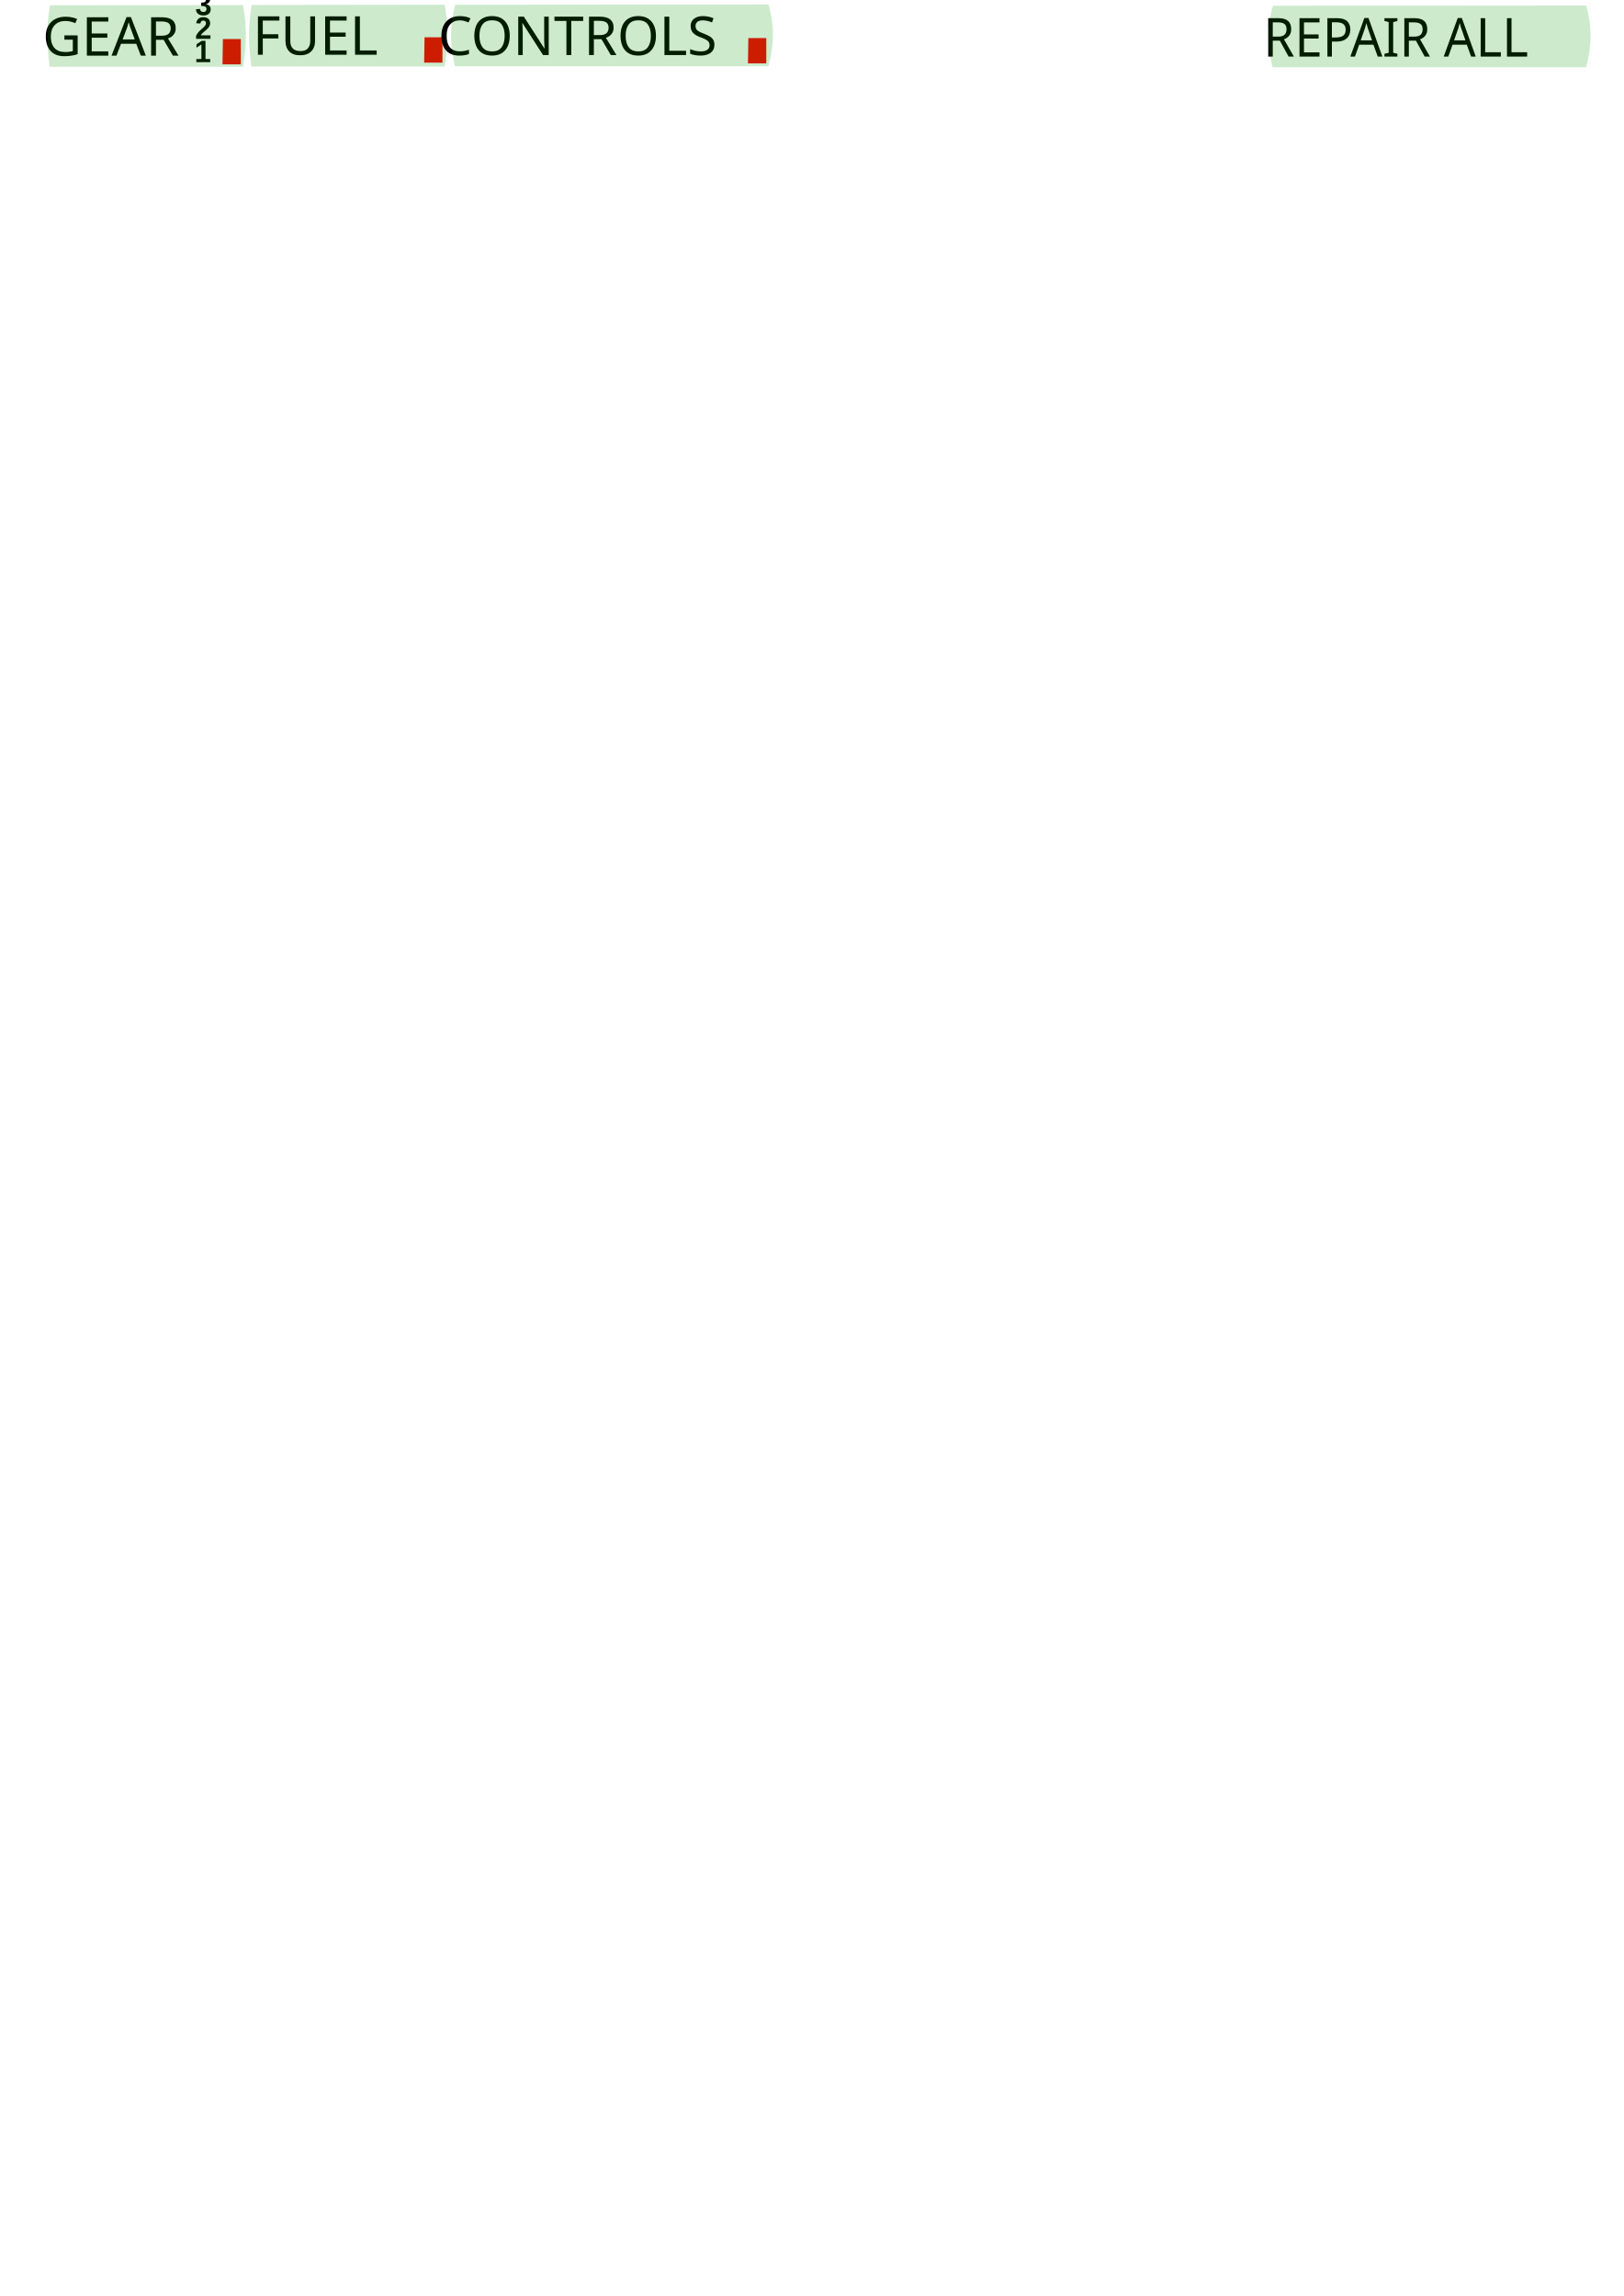
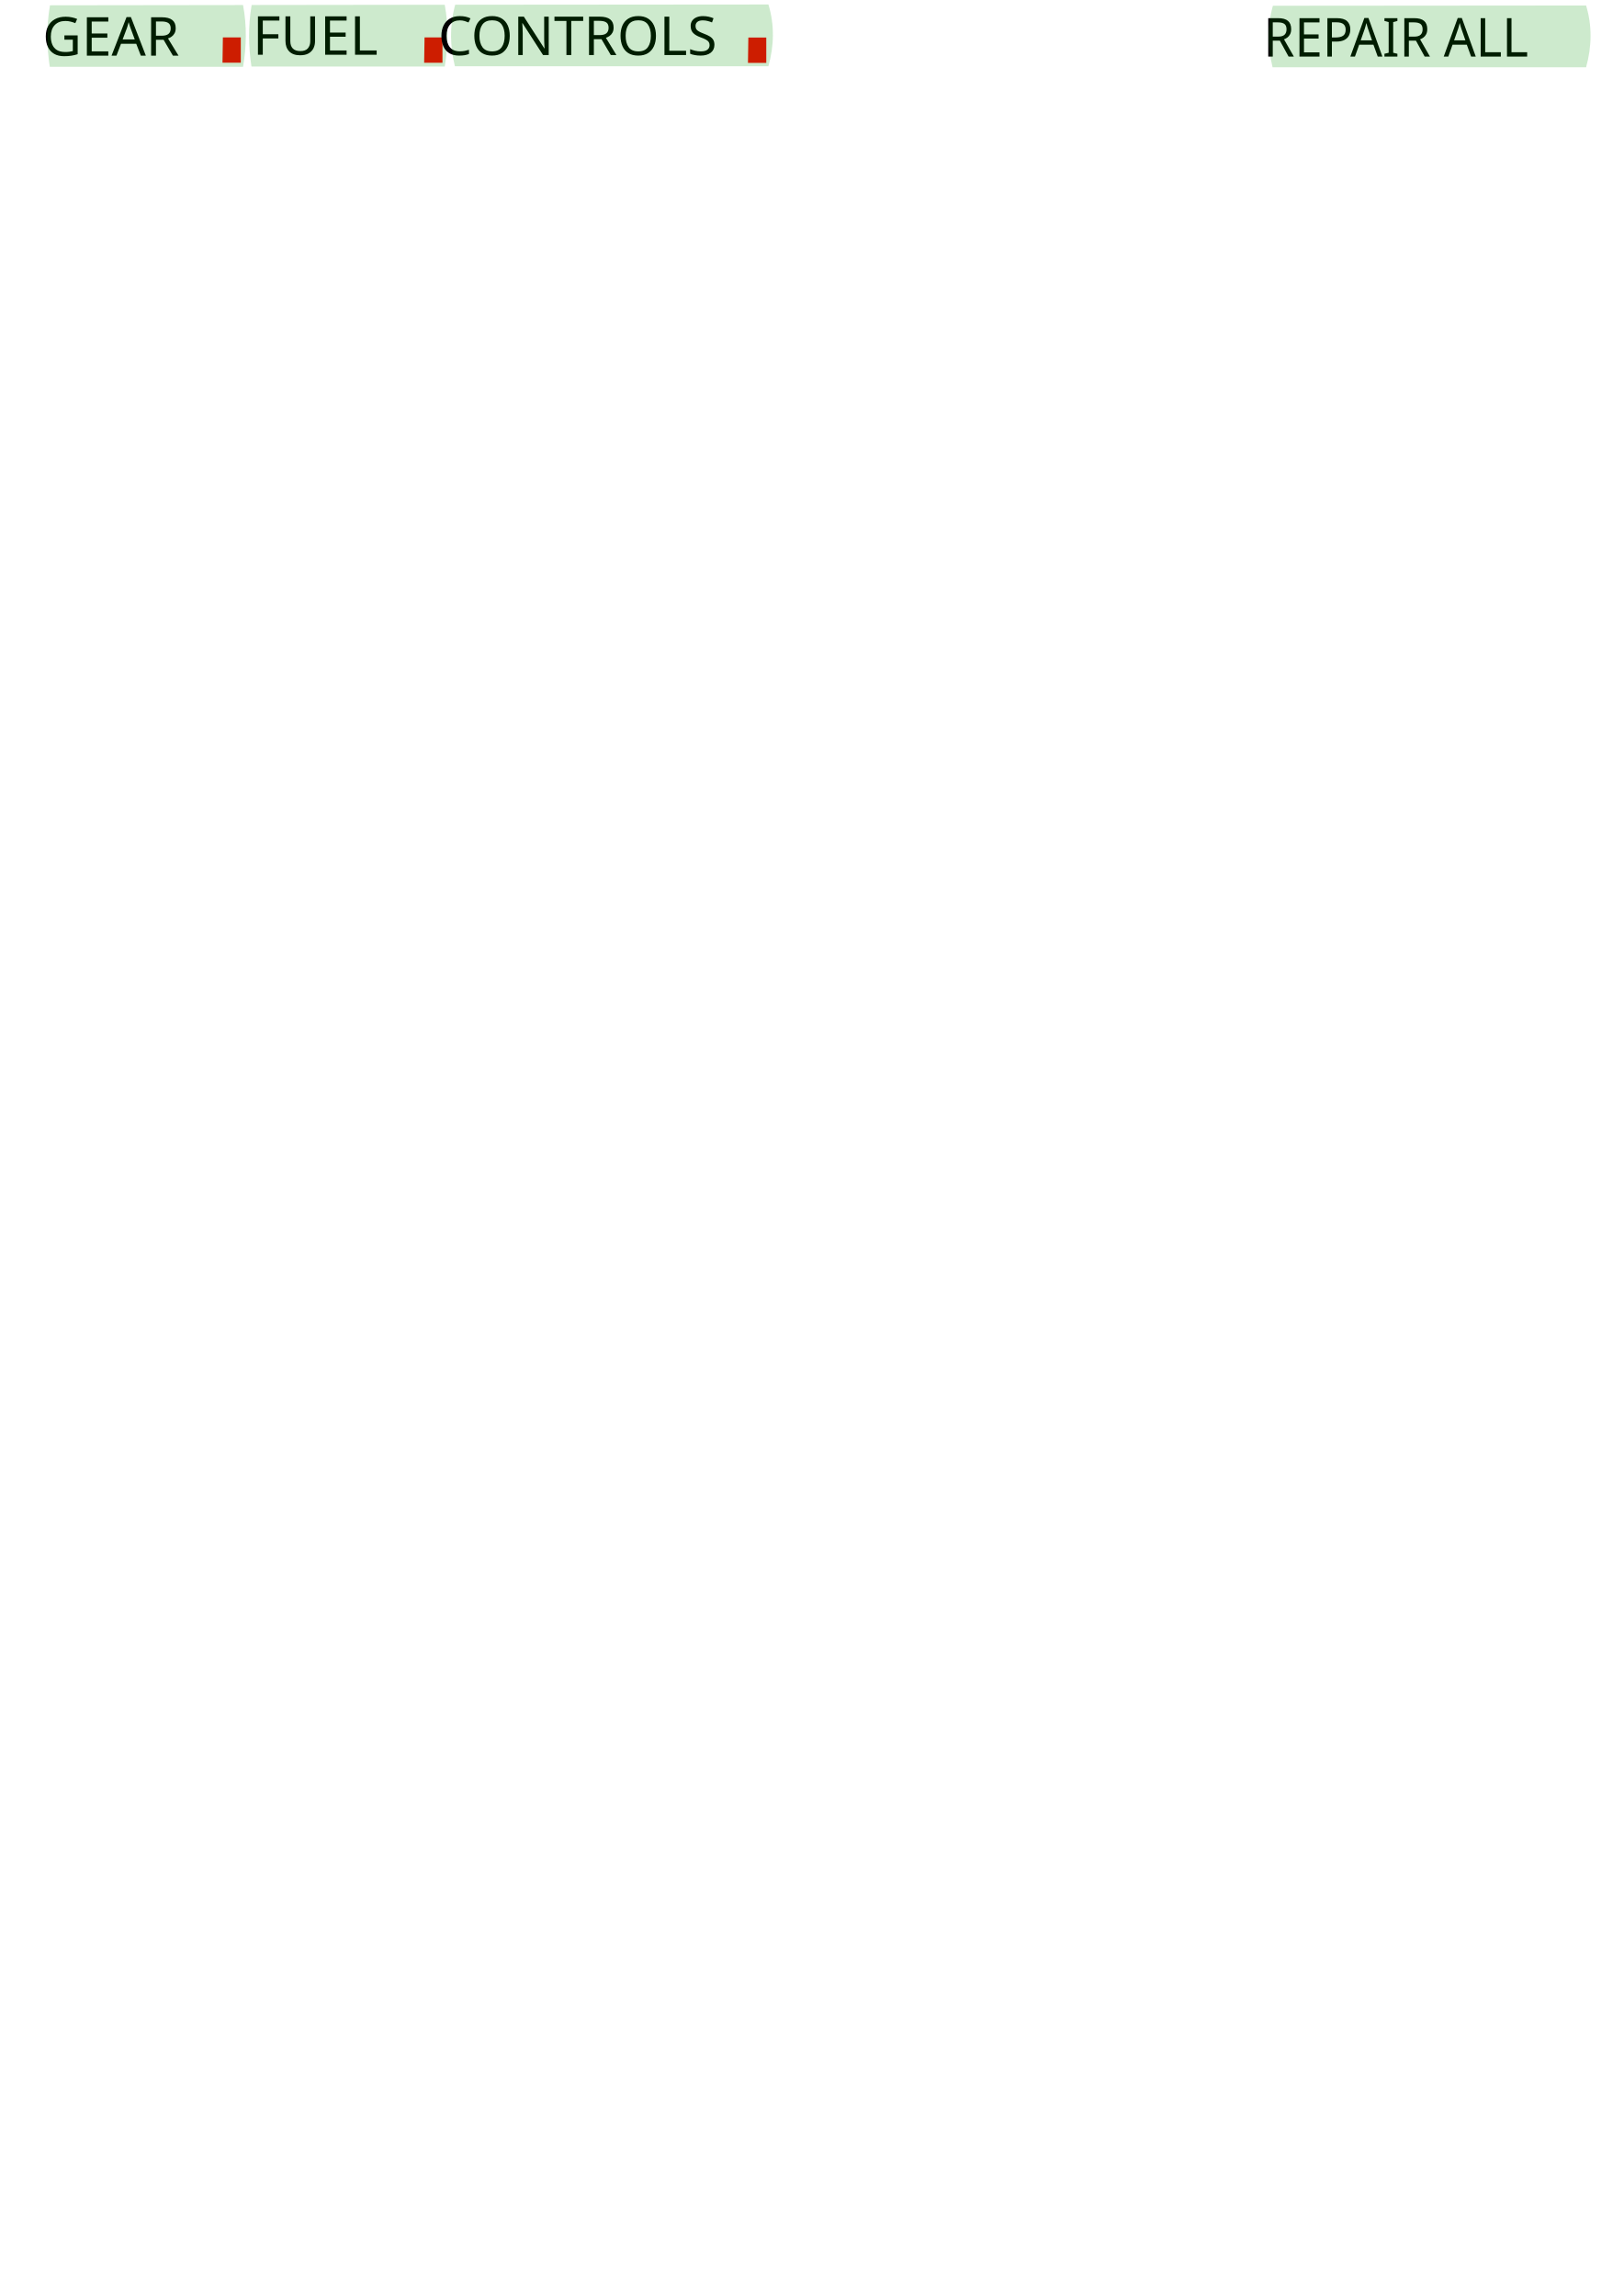
<svg xmlns="http://www.w3.org/2000/svg" width="744.094" height="1052.362" id="svg4605" version="1.1">
  <defs id="defs4607" />
  <g id="layer1">
    <text xml:space="preserve" style="font-size:24.641px;font-style:normal;font-weight:normal;text-align:center;line-height:125%;letter-spacing:0px;word-spacing:0px;text-anchor:middle;fill:#000000;fill-opacity:1;stroke:none;font-family:Sans" x="66.852" y="25.507" id="text5216">
      <tspan id="tspan5218" x="66.852" y="25.507">GEAR</tspan>
    </text>
-     <path style="fill:#ff0000;fill-opacity:1;stroke:none" d="m 102.143,17.898 8.214,0 0,11.607 -8.393,0 z" id="gearfailind" />
-     <g style="fill:#000000;fill-opacity:1;display:inline" id="gear_numbers" transform="matrix(0.1434597,0,0,0.1434597,-164.2987,-122.4783)">
-       <text transform="scale(0.9818917,1.018442)" id="text3961" y="1254.642" x="1922.013" style="font-size:97.079px;font-style:normal;font-variant:normal;font-weight:bold;font-stretch:normal;text-align:center;line-height:125%;letter-spacing:0px;word-spacing:0px;writing-mode:lr-tb;text-anchor:middle;fill:#000000;fill-opacity:1;stroke:none;font-family:Liberation Sans;-inkscape-font-specification:Sans Bold" xml:space="preserve">
-         <tspan id="tspan3963" y="1254.642" x="1922.013" />
-       </text>
-       <text xml:space="preserve" style="font-size:97.079px;font-style:normal;font-variant:normal;font-weight:bold;font-stretch:normal;text-align:center;line-height:125%;letter-spacing:0px;word-spacing:0px;writing-mode:lr-tb;text-anchor:middle;fill:#000000;fill-opacity:1;stroke:none;font-family:Liberation Sans;-inkscape-font-specification:Sans Bold" x="1922.179" y="1180.858" id="text3965" transform="scale(0.9818917,1.018442)">
-         <tspan x="1922.179" y="1180.858" id="tspan3967" />
-       </text>
-       <text transform="scale(0.9818917,1.018442)" id="text3969" y="1107.075" x="1922.132" style="font-size:97.079px;font-style:normal;font-variant:normal;font-weight:bold;font-stretch:normal;text-align:center;line-height:125%;letter-spacing:0px;word-spacing:0px;writing-mode:lr-tb;text-anchor:middle;fill:#000000;fill-opacity:1;stroke:none;font-family:Liberation Sans;-inkscape-font-specification:Sans Bold" xml:space="preserve">
-         <tspan id="tspan3971" y="1107.075" x="1922.132" />
-       </text>
-       <text xml:space="preserve" style="font-size:97.079px;font-style:normal;font-variant:normal;font-weight:bold;font-stretch:normal;text-align:center;line-height:125%;letter-spacing:0px;word-spacing:0px;writing-mode:lr-tb;text-anchor:middle;fill:#000000;fill-opacity:1;stroke:none;font-family:Liberation Sans;-inkscape-font-specification:Sans Bold" x="1920.354" y="1033.266" id="text3973" transform="scale(0.9818917,1.018442)">
-         <tspan x="1920.354" y="1033.266" id="tspan3975">1</tspan>
-       </text>
-       <text transform="scale(0.9818917,1.018442)" id="text3977" y="959.98" x="1922.321" style="font-size:97.079px;font-style:normal;font-variant:normal;font-weight:bold;font-stretch:normal;text-align:center;line-height:125%;letter-spacing:0px;word-spacing:0px;writing-mode:lr-tb;text-anchor:middle;fill:#000000;fill-opacity:1;stroke:none;font-family:Liberation Sans;-inkscape-font-specification:Sans Bold" xml:space="preserve">
-         <tspan id="tspan3979" y="959.98" x="1922.321">2</tspan>
-       </text>
-       <text xml:space="preserve" style="font-size:97.079px;font-style:normal;font-variant:normal;font-weight:bold;font-stretch:normal;text-align:center;line-height:125%;letter-spacing:0px;word-spacing:0px;writing-mode:lr-tb;text-anchor:middle;fill:#000000;fill-opacity:1;stroke:none;font-family:Liberation Sans;-inkscape-font-specification:Sans Bold" x="1922.7" y="885.65" id="text3981" transform="scale(0.9818917,1.018442)">
-         <tspan x="1922.7" y="885.65" id="tspan3983">3</tspan>
-       </text>
-       <text transform="scale(0.9818917,1.018442)" id="text3985" y="811.914" x="1921.586" style="font-size:97.079px;font-style:normal;font-variant:normal;font-weight:bold;font-stretch:normal;text-align:center;line-height:125%;letter-spacing:0px;word-spacing:0px;writing-mode:lr-tb;text-anchor:middle;fill:#000000;fill-opacity:1;stroke:none;font-family:Liberation Sans;-inkscape-font-specification:Sans Bold" xml:space="preserve">
-         <tspan id="tspan3987" y="811.914" x="1921.586">4</tspan>
-       </text>
-       <text xml:space="preserve" style="font-size:97.079px;font-style:normal;font-variant:normal;font-weight:bold;font-stretch:normal;text-align:center;line-height:125%;letter-spacing:0px;word-spacing:0px;writing-mode:lr-tb;text-anchor:middle;fill:#000000;fill-opacity:1;stroke:none;font-family:Liberation Sans;-inkscape-font-specification:Sans Bold" x="1921.918" y="737.656" id="text3989" transform="scale(0.9818917,1.018442)">
-         <tspan x="1921.918" y="737.656" id="tspan3991">5</tspan>
-       </text>
-       <text transform="scale(0.9818917,1.018442)" id="text3993" y="664.369" x="1922.037" style="font-size:97.079px;font-style:normal;font-variant:normal;font-weight:bold;font-stretch:normal;text-align:center;line-height:125%;letter-spacing:0px;word-spacing:0px;writing-mode:lr-tb;text-anchor:middle;fill:#000000;fill-opacity:1;stroke:none;font-family:Liberation Sans;-inkscape-font-specification:Sans Bold" xml:space="preserve">
-         <tspan id="tspan3995" y="664.369" x="1922.037">6</tspan>
-       </text>
-       <text xml:space="preserve" style="font-size:97.079px;font-style:normal;font-variant:normal;font-weight:bold;font-stretch:normal;text-align:center;line-height:125%;letter-spacing:0px;word-spacing:0px;writing-mode:lr-tb;text-anchor:middle;fill:#000000;fill-opacity:1;stroke:none;font-family:Liberation Sans;-inkscape-font-specification:Sans Bold" x="1922.037" y="590.585" id="text3997" transform="scale(0.9818917,1.018442)">
-         <tspan x="1922.037" y="590.585" id="tspan3999">7</tspan>
-       </text>
-       <text transform="scale(0.9818917,1.018442)" id="text4001" y="516.801" x="1922.037" style="font-size:97.079px;font-style:normal;font-variant:normal;font-weight:bold;font-stretch:normal;text-align:center;line-height:125%;letter-spacing:0px;word-spacing:0px;writing-mode:lr-tb;text-anchor:middle;fill:#000000;fill-opacity:1;stroke:none;font-family:Liberation Sans;-inkscape-font-specification:Sans Bold" xml:space="preserve">
-         <tspan id="tspan4003" y="516.801" x="1922.037">8</tspan>
-       </text>
-       <text xml:space="preserve" style="font-size:97.079px;font-style:normal;font-variant:normal;font-weight:bold;font-stretch:normal;text-align:center;line-height:125%;letter-spacing:0px;word-spacing:0px;writing-mode:lr-tb;text-anchor:middle;fill:#000000;fill-opacity:1;stroke:none;font-family:Liberation Sans;-inkscape-font-specification:Sans Bold" x="1922.037" y="443.017" id="text4005" transform="scale(0.9818917,1.018442)">
-         <tspan x="1922.037" y="443.017" id="tspan4007">9</tspan>
-       </text>
-       <text transform="scale(0.9818917,1.018442)" id="text4009" y="369.233" x="1922.037" style="font-size:97.079px;font-style:normal;font-variant:normal;font-weight:bold;font-stretch:normal;text-align:center;line-height:125%;letter-spacing:0px;word-spacing:0px;writing-mode:lr-tb;text-anchor:middle;fill:#000000;fill-opacity:1;stroke:none;font-family:Liberation Sans;-inkscape-font-specification:Sans Bold" xml:space="preserve">
-         <tspan id="tspan4011" y="369.233" x="1922.037" />
-       </text>
-       <text xml:space="preserve" style="font-size:97.079px;font-style:normal;font-variant:normal;font-weight:bold;font-stretch:normal;text-align:center;line-height:125%;letter-spacing:0px;word-spacing:0px;writing-mode:lr-tb;text-anchor:middle;fill:#000000;fill-opacity:1;stroke:none;font-family:Liberation Sans;-inkscape-font-specification:Sans Bold" x="1922.037" y="295.449" id="text4013" transform="scale(0.9818917,1.018442)">
-         <tspan x="1922.037" y="295.449" id="tspan4015" />
-       </text>
-       <text transform="scale(0.9818917,1.018442)" id="text4017" y="221.665" x="1922.037" style="font-size:97.079px;font-style:normal;font-variant:normal;font-weight:bold;font-stretch:normal;text-align:center;line-height:125%;letter-spacing:0px;word-spacing:0px;writing-mode:lr-tb;text-anchor:middle;fill:#000000;fill-opacity:1;stroke:none;font-family:Liberation Sans;-inkscape-font-specification:Sans Bold" xml:space="preserve">
-         <tspan id="tspan4019" y="221.665" x="1922.037" />
-       </text>
-     </g>
+     <path style="fill:#ff0000;fill-opacity:1;stroke:none" d="m 102.143,17.14 8.214,0 0,11.607 -8.393,0 z" id="gearfailind" />
    <path style="fill:#009400;fill-opacity:0.197;stroke:none" d="M 22.895,2.428 111.384,2.311 c 1.76,9.438 1.605,18.877 0,28.315 l -88.571,0 C 21.458,21.652 21.224,12.333 22.895,2.428 z" id="field_gear" />
    <text xml:space="preserve" style="font-size:24.641px;font-style:normal;font-weight:normal;text-align:center;line-height:125%;letter-spacing:0px;word-spacing:0px;text-anchor:middle;fill:#000000;fill-opacity:1;stroke:none;font-family:Sans" x="160.537" y="25.082" id="text5216-9">
      <tspan id="tspan5218-7" x="160.537" y="25.082">FUEL</tspan>
    </text>
-     <path style="fill:#ff0000;fill-opacity:1;stroke:none" d="m 194.554,17.094 8.214,0 0,11.607 -8.393,0 z" id="fuelfailind" />
+     <path style="fill:#ff0000;fill-opacity:1;stroke:none" d="m 194.554,17.157 8.214,0 0,11.607 -8.393,0 z" id="fuelfailind" />
    <path style="fill:#009400;fill-opacity:0.197;stroke:none" d="m 115.317,2.292 88.488,-0.116 c 1.76,9.438 1.605,18.877 0,28.315 l -88.571,0 c -1.354,-8.975 -1.589,-18.294 0.083,-28.199 z" id="field_fuel" />
-     <path style="fill:#ff0000;fill-opacity:1;stroke:none" d="m 342.946,17.451 8.214,0 0,11.607 -8.393,0 z" id="controlsfailind" />
+     <path style="fill:#ff0000;fill-opacity:1;stroke:none" d="m 342.946,17.199 8.214,0 0,11.607 -8.393,0 z" id="controlsfailind" />
    <text xml:space="preserve" style="font-size:24.641px;font-style:normal;font-weight:normal;text-align:center;line-height:125%;letter-spacing:0px;word-spacing:0px;text-anchor:middle;fill:#000000;fill-opacity:1;stroke:none;font-family:Sans" x="280.684" y="25.227" id="text5216-9-5">
      <tspan id="tspan5218-7-1" x="280.684" y="25.227">CONTROLS</tspan>
    </text>
    <path style="fill:#009400;fill-opacity:0.197;stroke:none" d="M 208.604,2.172 352.144,2.055 c 2.856,9.438 2.604,18.877 0,28.315 l -143.674,0 c -2.197,-8.975 -2.577,-18.294 0.134,-28.199 z" id="field_controls" />
    <text xml:space="preserve" style="font-size:23.808px;font-style:normal;font-weight:normal;text-align:center;line-height:125%;letter-spacing:0px;word-spacing:0px;text-anchor:middle;fill:#000000;fill-opacity:1;stroke:none;font-family:Sans" x="677.544" y="25.049" id="text5216-9-5-7" transform="scale(0.9662093,1.034972)">
      <tspan id="tspan5218-7-1-7" x="677.544" y="25.049">REPAIR ALL</tspan>
    </text>
    <path style="fill:#009400;fill-opacity:0.197;stroke:none" d="M 583.319,2.637 726.858,2.521 c 2.856,9.438 2.604,18.877 0,28.315 l -143.674,0 C 580.988,21.861 580.608,12.542 583.319,2.637 z" id="field_repairall" />
  </g>
</svg>
